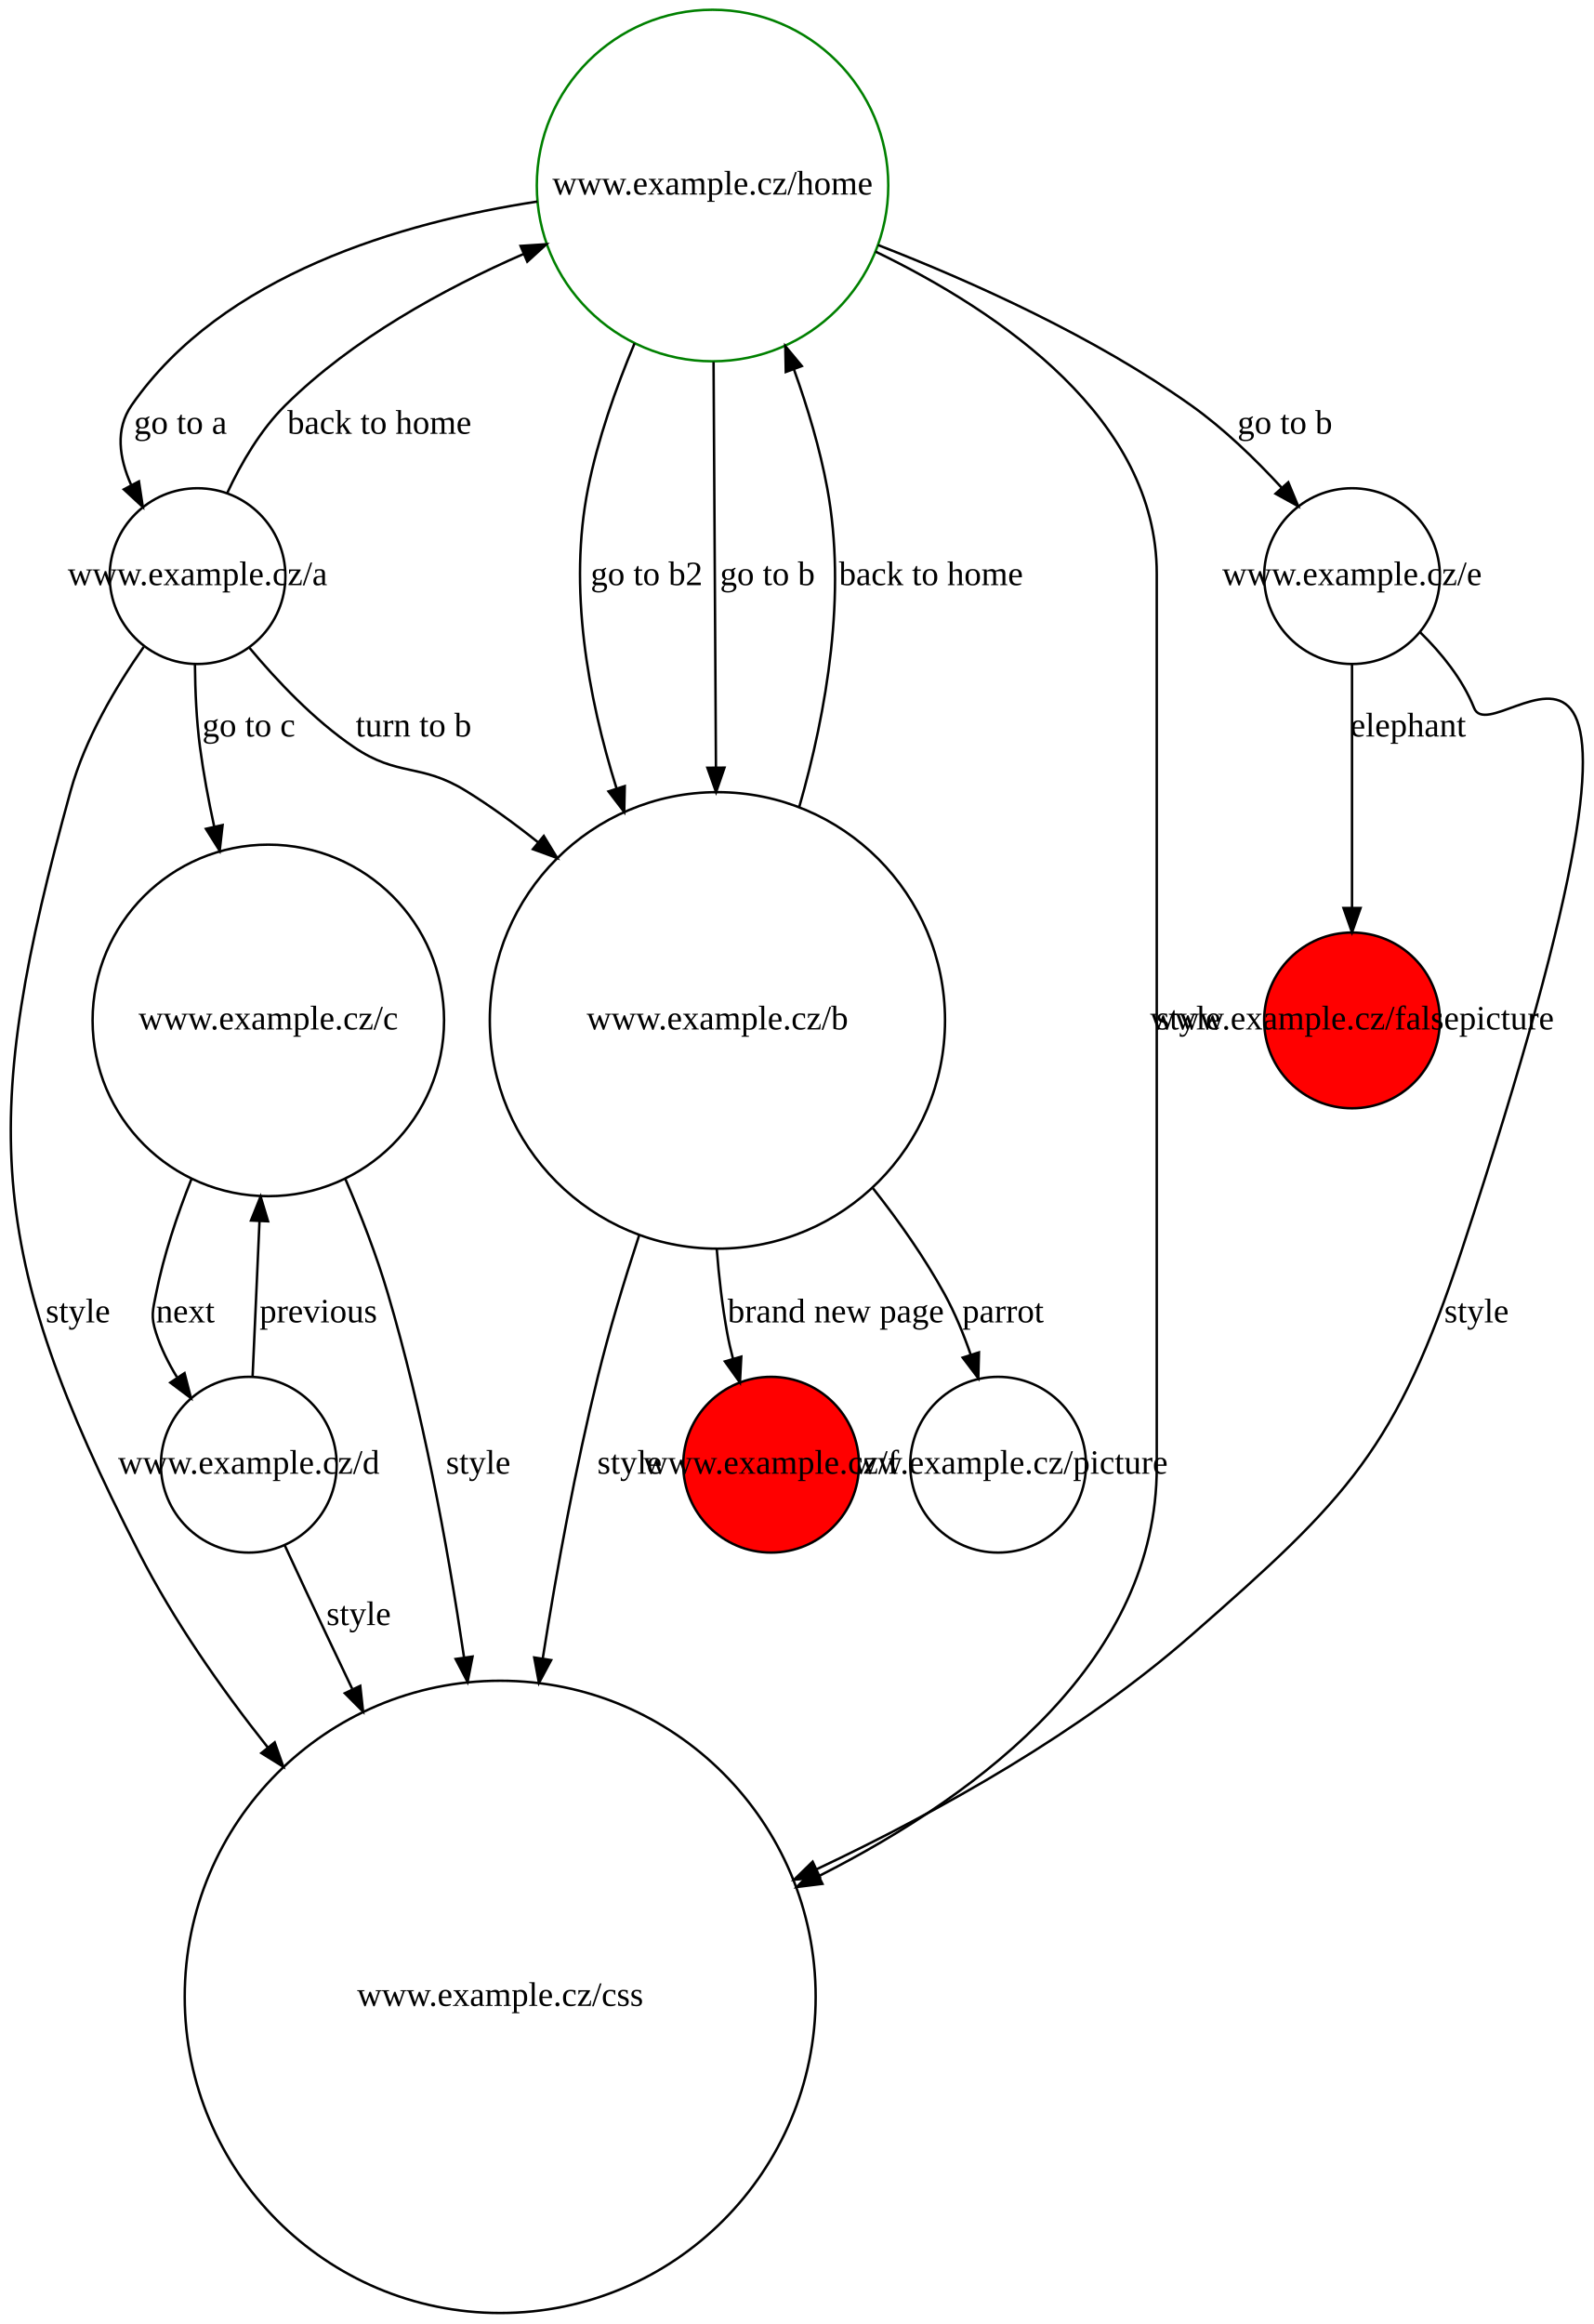
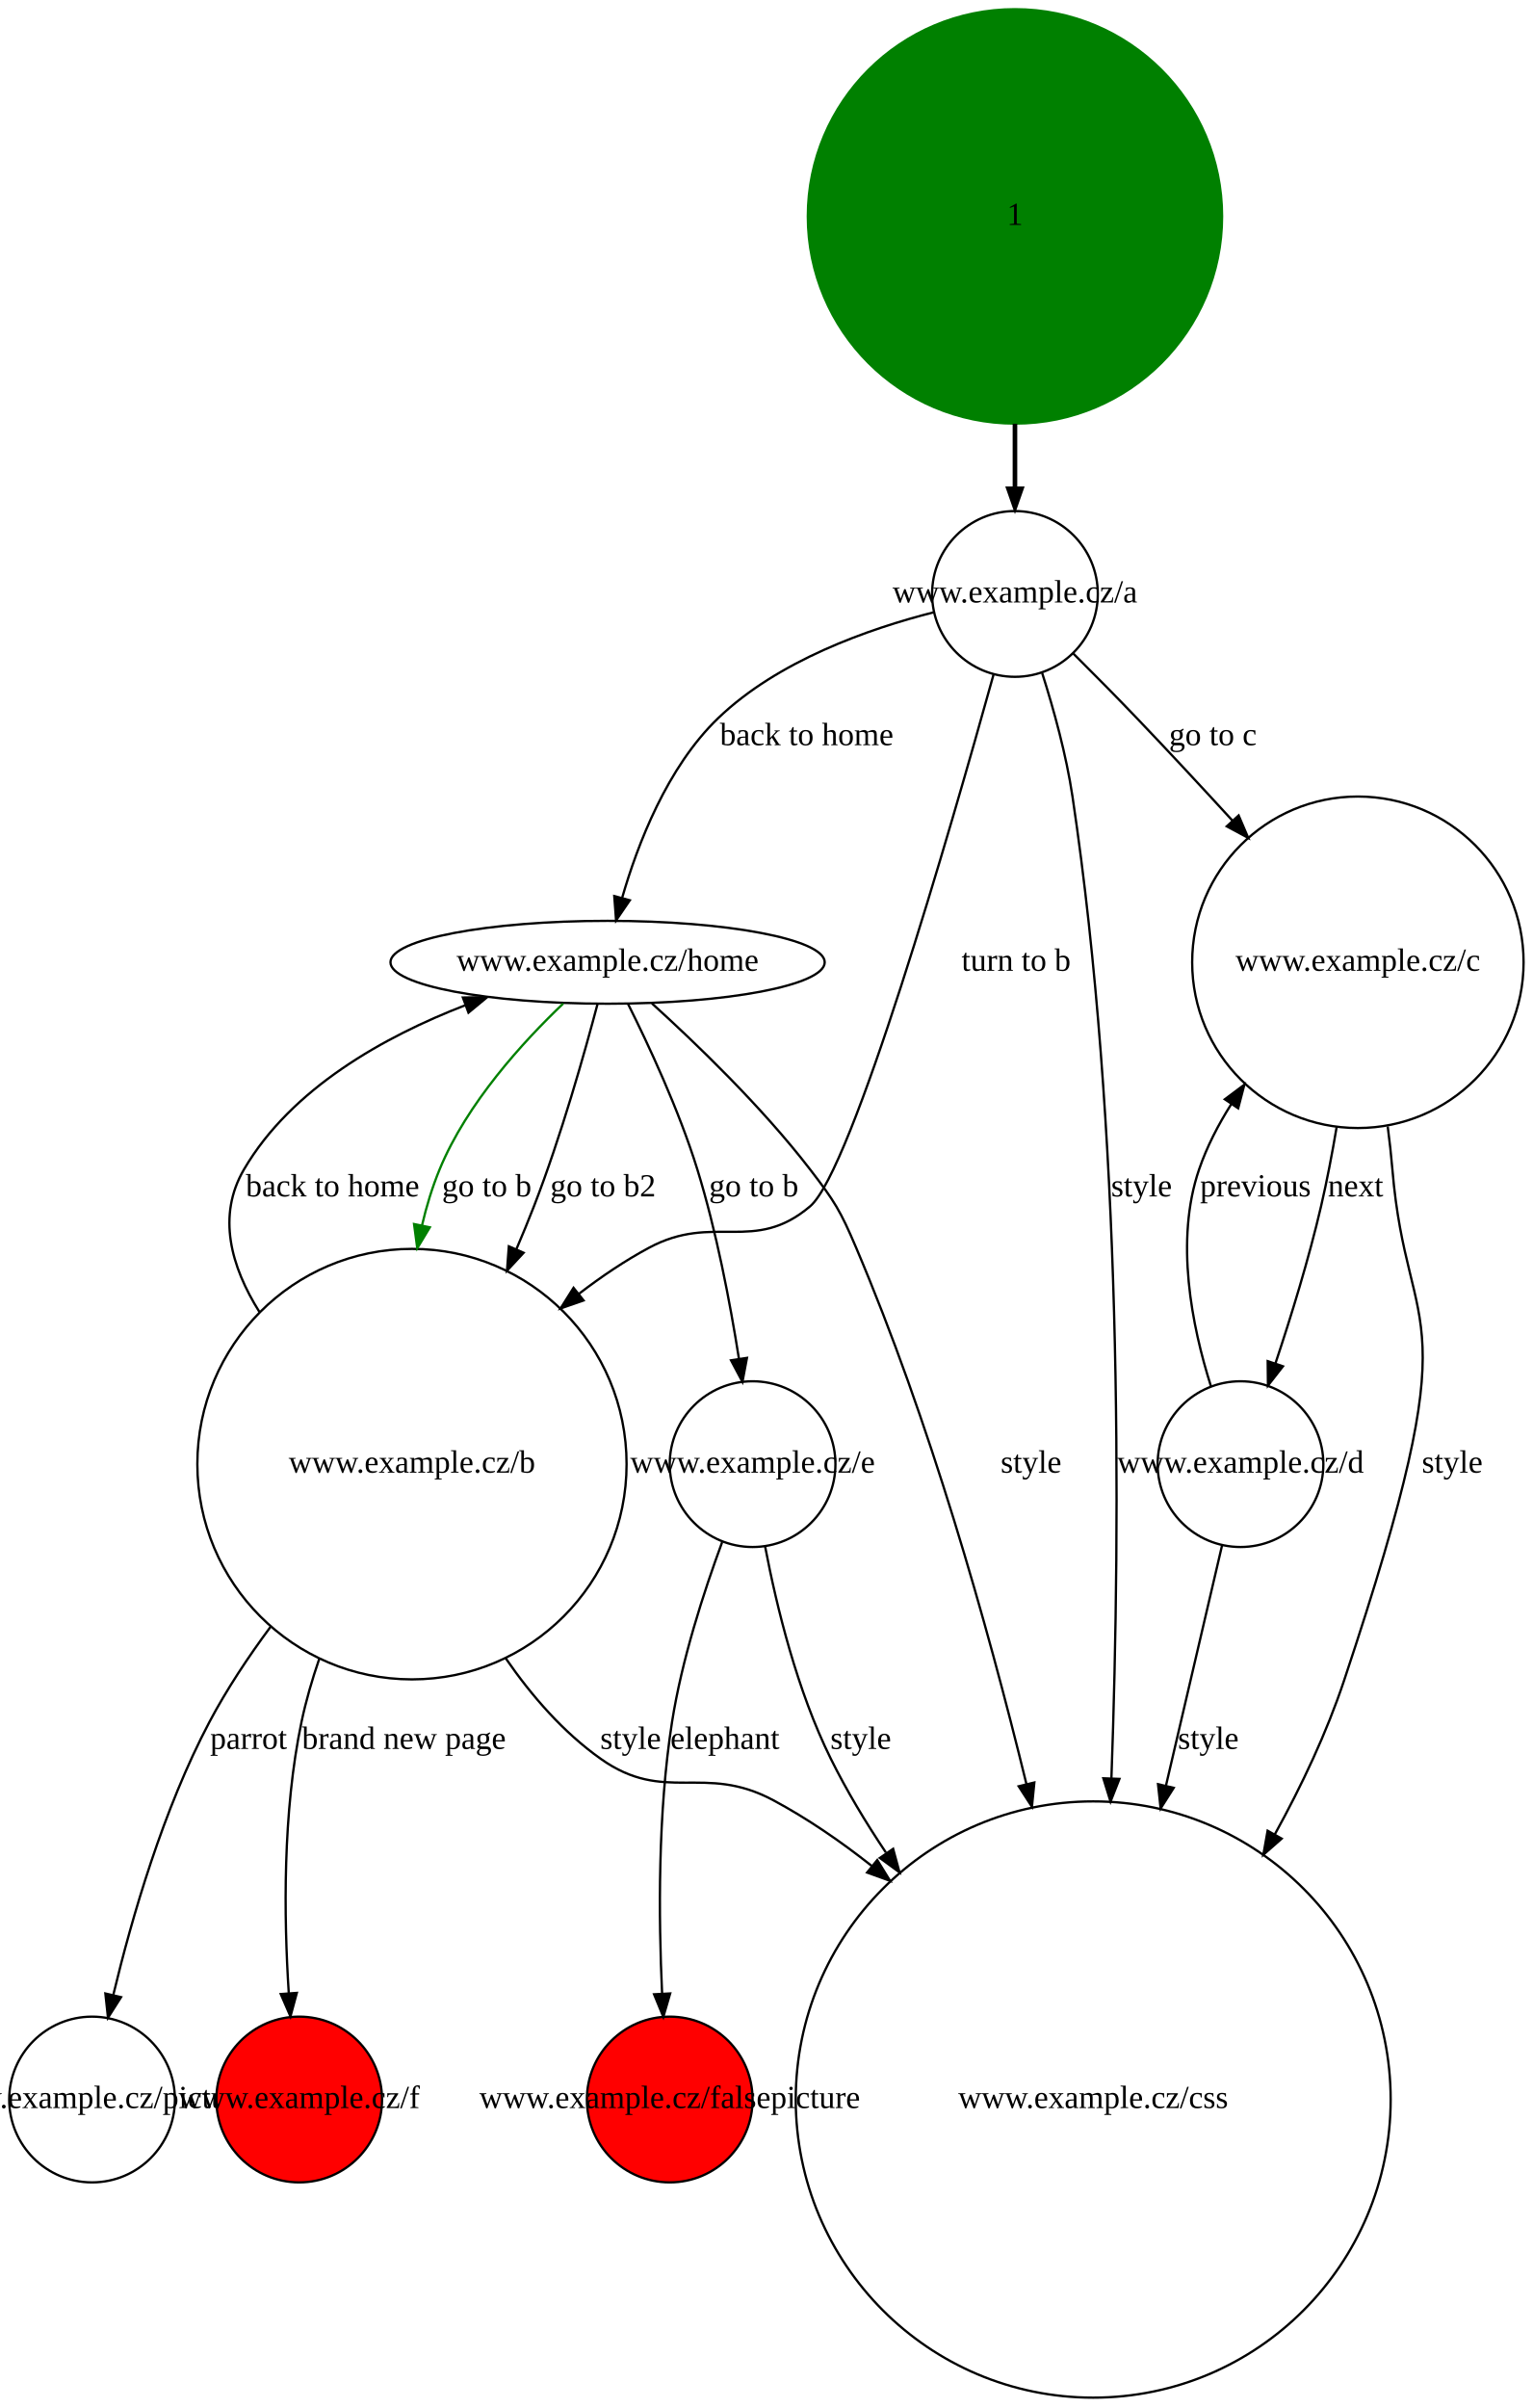
- <svg xmlns="http://www.w3.org/2000/svg" xmlns:xlink="http://www.w3.org/1999/xlink" width="653pt" height="952pt" viewBox="0.00 0.00 652.63 952.00">
-   <g id="graph0" class="graph" transform="scale(1 1) rotate(0) translate(4 948)">
-     <polygon fill="white" stroke="white" points="-4,5 -4,-948 649.63,-948 649.63,5 -4,5" />
+ <svg xmlns="http://www.w3.org/2000/svg" xmlns:xlink="http://www.w3.org/1999/xlink" width="666pt" height="1046pt" viewBox="0.00 0.00 666.00 1046.00">
+   <g id="graph0" class="graph" transform="scale(1 1) rotate(0) translate(4 1042)">
+     <polygon fill="white" stroke="white" points="-4,5 -4,-1042 663,-1042 663,5 -4,5" />
    <g id="node1" class="node">
      <g id="a_node1">
-         <a xlink:href="www.example.cz/home" xlink:title="www.example.cz/home">
-           <ellipse fill="none" stroke="green" cx="287.745" cy="-872" rx="72" ry="72" />
-           <text text-anchor="middle" x="287.745" y="-868.3" font-family="Times New Roman,serif" font-size="14.00">www.example.cz/home</text>
+         <a xlink:href="http://www.seznam.cz/" xlink:title="http://www.seznam.cz/">
+           <ellipse fill="green" stroke="green" cx="437" cy="-948" rx="90" ry="90" />
+           <text text-anchor="middle" x="437" y="-944.3" font-family="Times New Roman,serif" font-size="14.00">1</text>
        </a>
      </g>
    </g>
    <g id="node2" class="node">
-       <ellipse fill="none" stroke="black" cx="76.745" cy="-712" rx="36" ry="36" />
-       <text text-anchor="middle" x="76.745" y="-708.3" font-family="Times New Roman,serif" font-size="14.00">www.example.cz/a</text>
+       <ellipse fill="none" stroke="black" cx="437" cy="-784" rx="36" ry="36" />
+       <text text-anchor="middle" x="437" y="-780.3" font-family="Times New Roman,serif" font-size="14.00">www.example.cz/a</text>
    </g>
    <g id="edge1" class="edge">
-       <path fill="none" stroke="black" d="M215.996,-865.445C160.441,-856.937 86.895,-835.555 49.745,-782 42.929,-772.174 44.624,-760.384 49.548,-749.354" />
-       <polygon fill="black" stroke="black" points="52.742,-750.802 54.327,-740.326 46.555,-747.526 52.742,-750.802" />
-       <text text-anchor="middle" x="69.745" y="-770.3" font-family="Times New Roman,serif" font-size="14.00">go to a</text>
+       <g id="a_edge1">
+         <a xlink:title="go to a">
+           <path fill="none" stroke="black" stroke-width="2" d="M437,-857.944C437,-848.43 437,-839.067 437,-830.385" />
+           <polygon fill="black" stroke="black" points="440.5,-830.169 437,-820.169 433.5,-830.169 440.5,-830.169" />
+         </a>
+       </g>
    </g>
    <g id="node3" class="node">
-       <ellipse fill="none" stroke="black" cx="289.745" cy="-530" rx="93.25" ry="93.5" />
-       <text text-anchor="middle" x="289.745" y="-526.3" font-family="Times New Roman,serif" font-size="14.00">www.example.cz/b</text>
+       <ellipse fill="none" stroke="black" cx="260" cy="-624" rx="94.338" ry="18" />
+       <text text-anchor="middle" x="260" y="-620.3" font-family="Times New Roman,serif" font-size="14.00">www.example.cz/home</text>
+     </g>
+     <g id="edge5" class="edge">
+       <path fill="none" stroke="black" d="M401.858,-776.07C373.436,-768.86 334.002,-755.008 308,-730 285.852,-708.698 273.016,-675.252 266.283,-651.848" />
+       <polygon fill="black" stroke="black" points="269.662,-650.936 263.684,-642.189 262.903,-652.755 269.662,-650.936" />
+       <text text-anchor="middle" x="346.5" y="-718.3" font-family="Times New Roman,serif" font-size="14.00">back to home</text>
+     </g>
+     <g id="node4" class="node">
+       <ellipse fill="none" stroke="black" cx="175" cy="-406" rx="93.25" ry="93.5" />
+       <text text-anchor="middle" x="175" y="-402.3" font-family="Times New Roman,serif" font-size="14.00">www.example.cz/b</text>
+     </g>
+     <g id="edge6" class="edge">
+       <path fill="none" stroke="black" d="M427.686,-748.948C408.779,-680.925 366.158,-533.403 348,-518 323.503,-497.22 306.297,-515.205 278,-500 267.554,-494.387 257.318,-487.495 247.596,-480.023" />
+       <polygon fill="black" stroke="black" points="249.562,-477.114 239.558,-473.625 245.203,-482.591 249.562,-477.114" />
+       <text text-anchor="middle" x="437.5" y="-620.3" font-family="Times New Roman,serif" font-size="14.00">turn to b</text>
+     </g>
+     <g id="node6" class="node">
+       <ellipse fill="none" stroke="black" cx="586" cy="-624" rx="72" ry="72" />
+       <text text-anchor="middle" x="586" y="-620.3" font-family="Times New Roman,serif" font-size="14.00">www.example.cz/c</text>
+     </g>
+     <g id="edge7" class="edge">
+       <path fill="none" stroke="black" d="M462.306,-758.154C471.153,-749.347 481.097,-739.311 490,-730 503.592,-715.786 518.015,-700.257 531.438,-685.606" />
+       <polygon fill="black" stroke="black" points="534.194,-687.778 538.357,-678.035 529.027,-683.056 534.194,-687.778" />
+       <text text-anchor="middle" x="523" y="-718.3" font-family="Times New Roman,serif" font-size="14.00">go to c</text>
+     </g>
+     <g id="node11" class="node">
+       <ellipse fill="none" stroke="black" cx="471" cy="-130" rx="129.25" ry="129.5" />
+       <text text-anchor="middle" x="471" y="-126.3" font-family="Times New Roman,serif" font-size="14.00">www.example.cz/css</text>
+     </g>
+     <g id="edge15" class="edge">
+       <path fill="none" stroke="black" d="M448.843,-749.578C453.929,-733.584 459.314,-714.031 462,-696 483.484,-551.773 483.054,-384.555 478.915,-269.666" />
+       <polygon fill="black" stroke="black" points="482.402,-269.271 478.53,-259.409 475.407,-269.533 482.402,-269.271" />
+       <text text-anchor="middle" x="492" y="-522.3" font-family="Times New Roman,serif" font-size="14.00">style</text>
    </g>
    <g id="edge2" class="edge">
-       <path fill="none" stroke="black" d="M288.165,-799.725C288.448,-751.613 288.825,-687.357 289.141,-633.742" />
-       <polygon fill="black" stroke="black" points="292.642,-633.536 289.201,-623.515 285.642,-633.494 292.642,-633.536" />
-       <text text-anchor="middle" x="310.245" y="-708.3" font-family="Times New Roman,serif" font-size="14.00">go to b</text>
+       <path fill="none" stroke="green" d="M240.719,-606.065C223.38,-589.57 198.869,-562.827 187,-534 183.818,-526.272 181.314,-518.064 179.356,-509.683" />
+       <polygon fill="green" stroke="green" points="182.761,-508.865 177.301,-499.786 175.907,-510.288 182.761,-508.865" />
+       <text text-anchor="middle" x="207.5" y="-522.3" font-family="Times New Roman,serif" font-size="14.00">go to b</text>
    </g>
-     <g id="node6" class="node">
-       <ellipse fill="none" stroke="black" cx="549.745" cy="-712" rx="36" ry="36" />
-       <text text-anchor="middle" x="549.745" y="-708.3" font-family="Times New Roman,serif" font-size="14.00">www.example.cz/e</text>
+     <g id="node5" class="node">
+       <ellipse fill="none" stroke="black" cx="323" cy="-406" rx="36" ry="36" />
+       <text text-anchor="middle" x="323" y="-402.3" font-family="Times New Roman,serif" font-size="14.00">www.example.cz/e</text>
    </g>
    <g id="edge3" class="edge">
-       <path fill="none" stroke="black" d="M355.564,-847.614C394.961,-832.272 444.423,-809.891 483.745,-782 497.166,-772.481 510.101,-759.971 520.91,-748.219" />
-       <polygon fill="black" stroke="black" points="523.628,-750.431 527.69,-740.646 518.412,-745.762 523.628,-750.431" />
-       <text text-anchor="middle" x="522.245" y="-770.3" font-family="Times New Roman,serif" font-size="14.00">go to b</text>
+       <path fill="none" stroke="black" d="M268.811,-606.048C277.62,-588.46 290.977,-559.948 299,-534 307.265,-507.27 313.173,-476.451 317.058,-451.866" />
+       <polygon fill="black" stroke="black" points="320.554,-452.155 318.601,-441.742 313.634,-451.1 320.554,-452.155" />
+       <text text-anchor="middle" x="323.5" y="-522.3" font-family="Times New Roman,serif" font-size="14.00">go to b</text>
    </g>
    <g id="edge4" class="edge">
-       <path fill="none" stroke="black" d="M255.813,-807.387C247.985,-788.72 240.718,-767.951 236.745,-748 228.665,-707.415 236.529,-662.961 248.449,-624.915" />
-       <polygon fill="black" stroke="black" points="251.784,-625.98 251.56,-615.387 245.129,-623.807 251.784,-625.98" />
-       <text text-anchor="middle" x="260.745" y="-708.3" font-family="Times New Roman,serif" font-size="14.00">go to b2</text>
+       <path fill="none" stroke="black" d="M255.663,-606.006C250.116,-585.02 239.804,-548.374 228,-518 225.609,-511.848 223.024,-505.564 220.324,-499.269" />
+       <polygon fill="black" stroke="black" points="223.509,-497.815 216.298,-490.052 217.094,-500.617 223.509,-497.815" />
+       <text text-anchor="middle" x="258" y="-522.3" font-family="Times New Roman,serif" font-size="14.00">go to b2</text>
+     </g>
+     <g id="edge14" class="edge">
+       <path fill="none" stroke="black" d="M279.255,-606.144C298.089,-589.084 326.934,-561.384 348,-534 358.69,-520.104 361.141,-516.134 368,-500 399.749,-425.317 424.631,-338.003 441.98,-267.063" />
+       <polygon fill="black" stroke="black" points="445.425,-267.707 444.378,-257.164 438.622,-266.059 445.425,-267.707" />
+       <text text-anchor="middle" x="444" y="-402.3" font-family="Times New Roman,serif" font-size="14.00">style</text>
+     </g>
+     <g id="edge10" class="edge">
+       <path fill="none" stroke="black" d="M108.766,-472.039C96.236,-491.957 90.258,-513.91 102,-534 122.692,-569.405 163.231,-591.822 198.064,-605.302" />
+       <polygon fill="black" stroke="black" points="197.123,-608.685 207.716,-608.87 199.55,-602.12 197.123,-608.685" />
+       <text text-anchor="middle" x="140.5" y="-522.3" font-family="Times New Roman,serif" font-size="14.00">back to home</text>
+     </g>
+     <g id="node8" class="node">
+       <ellipse fill="none" stroke="black" cx="36" cy="-130" rx="36" ry="36" />
+       <text text-anchor="middle" x="36" y="-126.3" font-family="Times New Roman,serif" font-size="14.00">www.example.cz/picture</text>
+     </g>
+     <g id="edge11" class="edge">
+       <path fill="none" stroke="black" d="M113.626,-335.428C103.831,-322.238 94.478,-308.128 87,-294 67.013,-256.237 53.369,-209.344 45.259,-175.562" />
+       <polygon fill="black" stroke="black" points="48.597,-174.468 42.919,-165.524 41.78,-176.058 48.597,-174.468" />
+       <text text-anchor="middle" x="104" y="-282.3" font-family="Times New Roman,serif" font-size="14.00">parrot</text>
+     </g>
+     <g id="node10" class="node">
+       <ellipse fill="red" stroke="black" cx="126" cy="-130" rx="36" ry="36" />
+       <text text-anchor="middle" x="126" y="-126.3" font-family="Times New Roman,serif" font-size="14.00">www.example.cz/f</text>
+     </g>
+     <g id="edge13" class="edge">
+       <path fill="none" stroke="black" d="M134.782,-321.618C131.625,-312.462 128.922,-303.143 127,-294 118.781,-254.891 119.325,-209.33 121.466,-176.335" />
+       <polygon fill="black" stroke="black" points="124.976,-176.315 122.208,-166.088 117.995,-175.809 124.976,-176.315" />
+       <text text-anchor="middle" x="171.5" y="-282.3" font-family="Times New Roman,serif" font-size="14.00">brand new page</text>
+     </g>
+     <g id="edge16" class="edge">
+       <path fill="none" stroke="black" d="M215.698,-321.71C227.069,-305.202 240.833,-289.457 257,-278 284.969,-258.18 301.783,-276.188 332,-260 346.798,-252.072 361.216,-242.184 374.818,-231.432" />
+       <polygon fill="black" stroke="black" points="377.172,-234.029 382.729,-225.009 372.76,-228.595 377.172,-234.029" />
+       <text text-anchor="middle" x="270" y="-282.3" font-family="Times New Roman,serif" font-size="14.00">style</text>
+     </g>
+     <g id="node9" class="node">
+       <ellipse fill="red" stroke="black" cx="287" cy="-130" rx="36" ry="36" />
+       <text text-anchor="middle" x="287" y="-126.3" font-family="Times New Roman,serif" font-size="14.00">www.example.cz/falsepicture</text>
+     </g>
+     <g id="edge12" class="edge">
+       <path fill="none" stroke="black" d="M309.771,-372.109C301.734,-350.342 292.233,-320.948 288,-294 281.799,-254.521 282.135,-208.997 283.683,-176.111" />
+       <polygon fill="black" stroke="black" points="287.19,-176.072 284.221,-165.902 280.2,-175.704 287.19,-176.072" />
+       <text text-anchor="middle" x="311" y="-282.3" font-family="Times New Roman,serif" font-size="14.00">elephant</text>
+     </g>
+     <g id="edge19" class="edge">
+       <path fill="none" stroke="black" d="M328.44,-370.251C333.459,-343.946 342.39,-307.443 357,-278 363.83,-264.236 372.059,-250.51 380.931,-237.284" />
+       <polygon fill="black" stroke="black" points="384.071,-238.895 386.846,-228.67 378.3,-234.932 384.071,-238.895" />
+       <text text-anchor="middle" x="370" y="-282.3" font-family="Times New Roman,serif" font-size="14.00">style</text>
    </g>
    <g id="node7" class="node">
-       <ellipse fill="none" stroke="black" cx="200.745" cy="-130" rx="129.25" ry="129.5" />
-       <text text-anchor="middle" x="200.745" y="-126.3" font-family="Times New Roman,serif" font-size="14.00">www.example.cz/css</text>
-     </g>
-     <g id="edge14" class="edge">
-       <path fill="none" stroke="black" d="M354.482,-844.951C406.425,-819.8 469.745,-776.183 469.745,-713 469.745,-713 469.745,-713 469.745,-347 469.745,-268.901 399.955,-214.323 331.47,-179.566" />
-       <polygon fill="black" stroke="black" points="332.774,-176.307 322.26,-175.004 329.667,-182.579 332.774,-176.307" />
-       <text text-anchor="middle" x="482.745" y="-526.3" font-family="Times New Roman,serif" font-size="14.00">style</text>
-     </g>
-     <g id="edge5" class="edge">
-       <path fill="none" stroke="black" d="M88.855,-745.93C94.644,-758.364 102.565,-771.925 112.745,-782 140.094,-809.066 177.352,-829.568 210.462,-844.031" />
-       <polygon fill="black" stroke="black" points="209.107,-847.258 219.679,-847.951 211.846,-840.817 209.107,-847.258" />
-       <text text-anchor="middle" x="151.245" y="-770.3" font-family="Times New Roman,serif" font-size="14.00">back to home</text>
-     </g>
-     <g id="edge6" class="edge">
-       <path fill="none" stroke="black" d="M98.021,-682.616C109.466,-668.889 124.541,-653.038 140.745,-642 158.89,-629.64 168.072,-635.544 186.745,-624 196.751,-617.814 206.688,-610.604 216.217,-602.987" />
-       <polygon fill="black" stroke="black" points="218.606,-605.554 224.118,-596.506 214.166,-600.142 218.606,-605.554" />
-       <text text-anchor="middle" x="165.245" y="-646.3" font-family="Times New Roman,serif" font-size="14.00">turn to b</text>
-     </g>
-     <g id="node4" class="node">
-       <ellipse fill="none" stroke="black" cx="105.745" cy="-530" rx="72" ry="72" />
-       <text text-anchor="middle" x="105.745" y="-526.3" font-family="Times New Roman,serif" font-size="14.00">www.example.cz/c</text>
-     </g>
-     <g id="edge7" class="edge">
-       <path fill="none" stroke="black" d="M75.681,-675.783C75.774,-664.913 76.308,-652.928 77.745,-642 79.144,-631.364 81.198,-620.279 83.569,-609.406" />
-       <polygon fill="black" stroke="black" points="87.017,-610.027 85.825,-599.5 80.191,-608.473 87.017,-610.027" />
-       <text text-anchor="middle" x="97.745" y="-646.3" font-family="Times New Roman,serif" font-size="14.00">go to c</text>
-     </g>
-     <g id="edge15" class="edge">
-       <path fill="none" stroke="black" d="M54.7,-683.014C43.335,-666.782 30.645,-645.372 24.745,-624 -12.305,-489.796 -10.681,-435.937 52.745,-312 66.929,-284.285 85.898,-256.93 105.513,-232.207" />
-       <polygon fill="black" stroke="black" points="108.354,-234.26 111.899,-224.276 102.901,-229.87 108.354,-234.26" />
-       <text text-anchor="middle" x="27.745" y="-406.3" font-family="Times New Roman,serif" font-size="14.00">style</text>
-     </g>
-     <g id="edge10" class="edge">
-       <path fill="none" stroke="black" d="M323.269,-617.416C334.652,-657.117 342.705,-704.867 334.745,-748 331.773,-764.103 326.785,-780.825 321.141,-796.559" />
-       <polygon fill="black" stroke="black" points="317.756,-795.62 317.554,-806.213 324.317,-798.058 317.756,-795.62" />
-       <text text-anchor="middle" x="377.245" y="-708.3" font-family="Times New Roman,serif" font-size="14.00">back to home</text>
-     </g>
-     <g id="node8" class="node">
-       <ellipse fill="none" stroke="black" cx="404.745" cy="-348" rx="36" ry="36" />
-       <text text-anchor="middle" x="404.745" y="-344.3" font-family="Times New Roman,serif" font-size="14.00">www.example.cz/picture</text>
-     </g>
-     <g id="edge11" class="edge">
-       <path fill="none" stroke="black" d="M353.452,-461.265C364.232,-447.612 374.564,-432.868 382.745,-418 387.017,-410.236 390.604,-401.518 393.56,-392.959" />
-       <polygon fill="black" stroke="black" points="396.897,-394.014 396.631,-383.422 390.234,-391.868 396.897,-394.014" />
-       <text text-anchor="middle" x="406.745" y="-406.3" font-family="Times New Roman,serif" font-size="14.00">parrot</text>
-     </g>
-     <g id="node10" class="node">
-       <ellipse fill="red" stroke="black" cx="311.745" cy="-348" rx="36" ry="36" />
-       <text text-anchor="middle" x="311.745" y="-344.3" font-family="Times New Roman,serif" font-size="14.00">www.example.cz/f</text>
-     </g>
-     <g id="edge13" class="edge">
-       <path fill="none" stroke="black" d="M289.469,-436.408C290.371,-424.769 291.737,-413.07 293.745,-402 294.371,-398.549 295.179,-395.017 296.104,-391.497" />
-       <polygon fill="black" stroke="black" points="299.527,-392.259 298.969,-381.679 292.807,-390.298 299.527,-392.259" />
-       <text text-anchor="middle" x="338.245" y="-406.3" font-family="Times New Roman,serif" font-size="14.00">brand new page</text>
-     </g>
-     <g id="edge16" class="edge">
-       <path fill="none" stroke="black" d="M257.66,-441.908C251.44,-422.992 245.413,-402.964 240.745,-384 231.623,-346.938 224.121,-306.289 218.179,-268.623" />
-       <polygon fill="black" stroke="black" points="221.616,-267.947 216.623,-258.602 214.699,-269.021 221.616,-267.947" />
-       <text text-anchor="middle" x="253.745" y="-344.3" font-family="Times New Roman,serif" font-size="14.00">style</text>
-     </g>
-     <g id="node5" class="node">
-       <ellipse fill="none" stroke="black" cx="97.745" cy="-348" rx="36" ry="36" />
-       <text text-anchor="middle" x="97.745" y="-344.3" font-family="Times New Roman,serif" font-size="14.00">www.example.cz/d</text>
+       <ellipse fill="none" stroke="black" cx="535" cy="-406" rx="36" ry="36" />
+       <text text-anchor="middle" x="535" y="-402.3" font-family="Times New Roman,serif" font-size="14.00">www.example.cz/d</text>
    </g>
    <g id="edge8" class="edge">
-       <path fill="none" stroke="black" d="M74.325,-465.191C68.291,-450.072 62.88,-433.753 59.745,-418 58.357,-411.026 57.569,-408.77 59.745,-402 61.746,-395.775 64.778,-389.662 68.274,-383.926" />
-       <polygon fill="black" stroke="black" points="71.418,-385.521 74.068,-375.262 65.6,-381.629 71.418,-385.521" />
-       <text text-anchor="middle" x="71.745" y="-406.3" font-family="Times New Roman,serif" font-size="14.00">next</text>
+       <path fill="none" stroke="black" d="M576.772,-552.397C574.824,-540.845 572.567,-529.046 570,-518 564.694,-495.166 557.009,-470.231 550.191,-449.789" />
+       <polygon fill="black" stroke="black" points="553.448,-448.495 546.928,-440.144 546.817,-450.738 553.448,-448.495" />
+       <text text-anchor="middle" x="585" y="-522.3" font-family="Times New Roman,serif" font-size="14.00">next</text>
    </g>
    <g id="edge17" class="edge">
-       <path fill="none" stroke="black" d="M137.244,-465.194C143.803,-450.006 150.119,-433.656 154.745,-418 168.83,-370.335 178.886,-316.864 185.928,-269.11" />
-       <polygon fill="black" stroke="black" points="189.422,-269.408 187.386,-259.011 182.493,-268.408 189.422,-269.408" />
-       <text text-anchor="middle" x="191.745" y="-344.3" font-family="Times New Roman,serif" font-size="14.00">style</text>
+       <path fill="none" stroke="black" d="M598.963,-552.694C599.788,-546.39 600.49,-540.09 601,-534 607.572,-455.462 636.332,-480.959 580,-312 572.454,-289.367 561.707,-266.552 549.872,-245.107" />
+       <polygon fill="black" stroke="black" points="552.882,-243.32 544.924,-236.326 546.784,-246.756 552.882,-243.32" />
+       <text text-anchor="middle" x="627" y="-402.3" font-family="Times New Roman,serif" font-size="14.00">style</text>
    </g>
    <g id="edge9" class="edge">
-       <path fill="none" stroke="black" d="M99.304,-384.073C100.113,-402.275 101.138,-425.33 102.13,-447.667" />
-       <polygon fill="black" stroke="black" points="98.643,-448.025 102.583,-457.859 105.636,-447.714 98.643,-448.025" />
-       <text text-anchor="middle" x="126.245" y="-406.3" font-family="Times New Roman,serif" font-size="14.00">previous</text>
+       <path fill="none" stroke="black" d="M522.14,-439.888C513.858,-466.004 506.436,-503.134 517,-534 520.358,-543.813 525.287,-553.38 530.992,-562.382" />
+       <polygon fill="black" stroke="black" points="528.189,-564.485 536.674,-570.83 533.997,-560.579 528.189,-564.485" />
+       <text text-anchor="middle" x="541.5" y="-522.3" font-family="Times New Roman,serif" font-size="14.00">previous</text>
    </g>
    <g id="edge18" class="edge">
-       <path fill="none" stroke="black" d="M112.457,-315.003C117.855,-303.337 124.039,-290.055 129.745,-278 133.113,-270.885 136.586,-263.584 140.101,-256.221" />
-       <polygon fill="black" stroke="black" points="143.416,-257.401 144.571,-246.87 137.1,-254.382 143.416,-257.401" />
-       <text text-anchor="middle" x="142.745" y="-282.3" font-family="Times New Roman,serif" font-size="14.00">style</text>
-     </g>
-     <g id="node9" class="node">
-       <ellipse fill="red" stroke="black" cx="549.745" cy="-530" rx="36" ry="36" />
-       <text text-anchor="middle" x="549.745" y="-526.3" font-family="Times New Roman,serif" font-size="14.00">www.example.cz/falsepicture</text>
-     </g>
-     <g id="edge12" class="edge">
-       <path fill="none" stroke="black" d="M549.745,-675.867C549.745,-647.372 549.745,-607.01 549.745,-576.125" />
-       <polygon fill="black" stroke="black" points="553.245,-576.044 549.745,-566.045 546.245,-576.045 553.245,-576.044" />
-       <text text-anchor="middle" x="572.745" y="-646.3" font-family="Times New Roman,serif" font-size="14.00">elephant</text>
-     </g>
-     <g id="edge19" class="edge">
-       <path fill="none" stroke="black" d="M577.615,-689.04C586.424,-680.415 595.075,-669.756 599.745,-658 608.089,-636.996 698.789,-751.71 594.745,-436 567.884,-354.493 548.337,-334.505 483.745,-278 438.834,-238.711 381.577,-206.448 330.33,-182.26" />
-       <polygon fill="black" stroke="black" points="331.711,-179.042 321.168,-177.99 328.754,-185.387 331.711,-179.042" />
-       <text text-anchor="middle" x="600.745" y="-406.3" font-family="Times New Roman,serif" font-size="14.00">style</text>
+       <path fill="none" stroke="black" d="M527.024,-370.852C520.784,-344.137 511.672,-305.127 502.603,-266.298" />
+       <polygon fill="black" stroke="black" points="505.982,-265.38 500.299,-256.438 499.166,-266.972 505.982,-265.38" />
+       <text text-anchor="middle" x="521" y="-282.3" font-family="Times New Roman,serif" font-size="14.00">style</text>
    </g>
  </g>
</svg>
